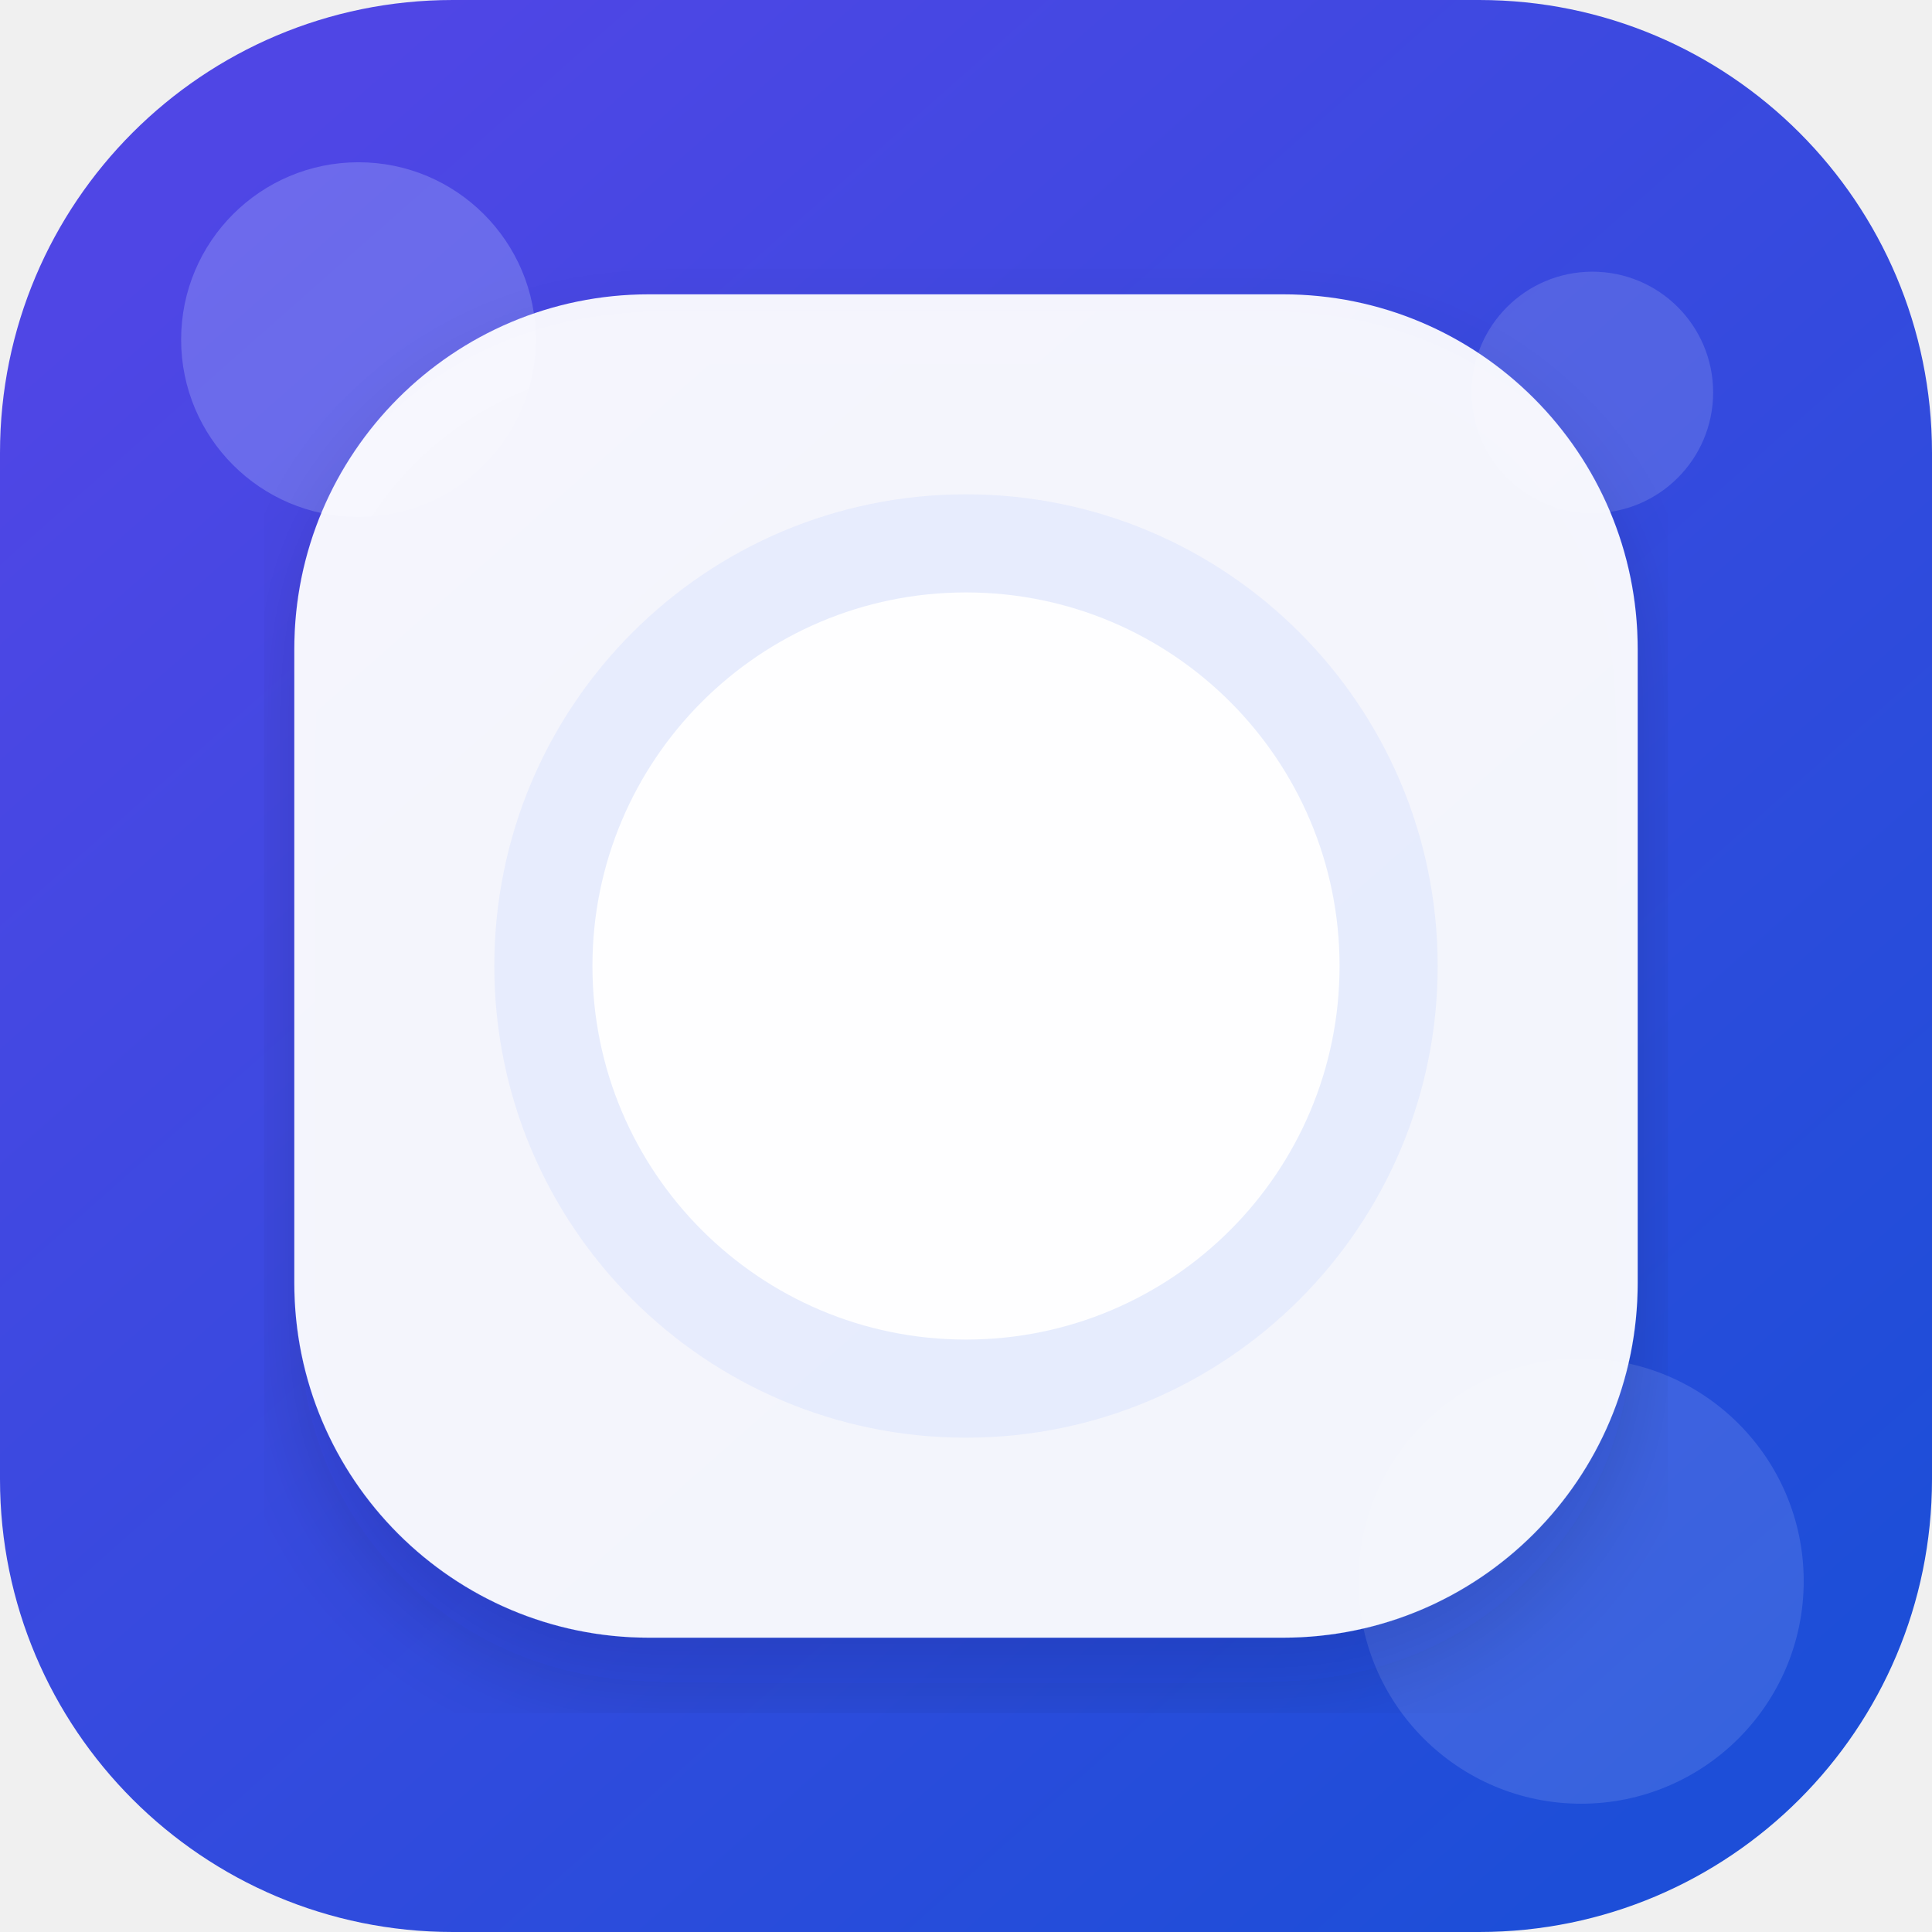
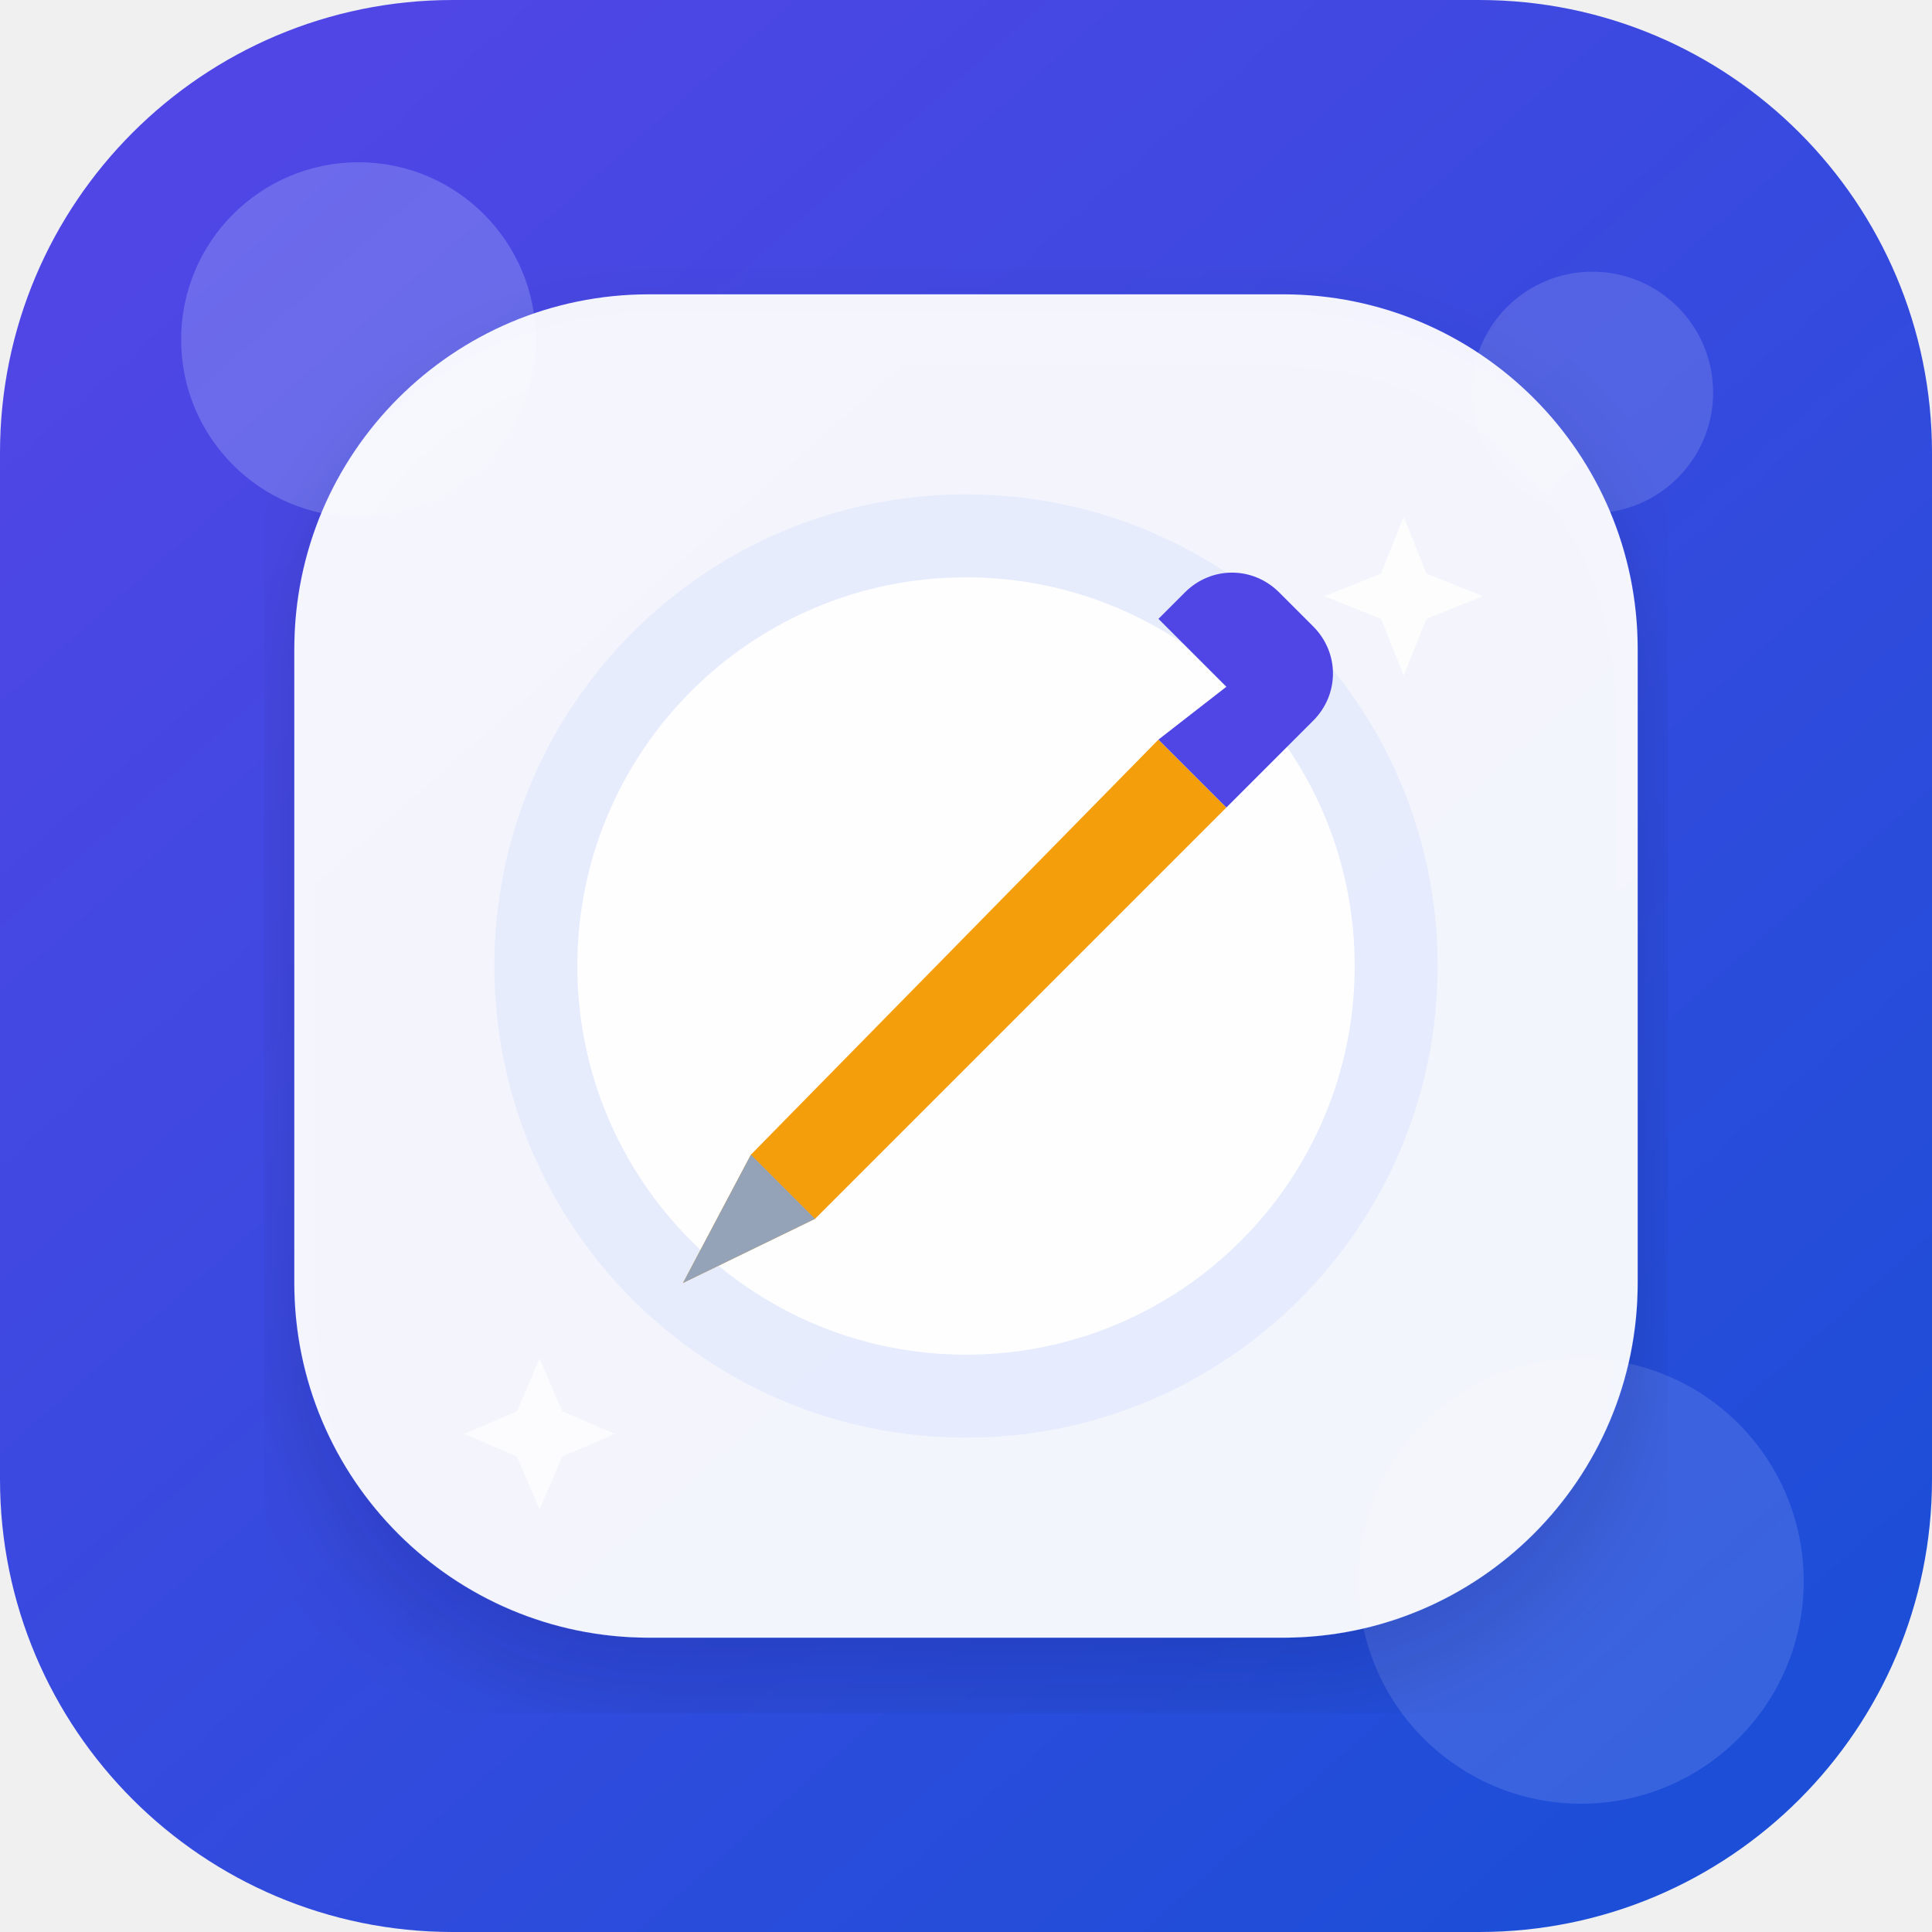
<svg xmlns="http://www.w3.org/2000/svg" width="1024" height="1024" viewBox="0 0 1024 1024" fill="none">
  <defs>
    <linearGradient id="bg" x1="140" y1="80" x2="900" y2="940" gradientUnits="userSpaceOnUse">
      <stop stop-color="#4f46e5" />
      <stop offset="1" stop-color="#1d4ed8" />
    </linearGradient>
    <filter id="shadow" x="140" y="116" width="744" height="792" filterUnits="userSpaceOnUse" color-interpolation-filters="sRGB">
      <feDropShadow dx="0" dy="26" stdDeviation="24" flood-color="#0f172a" flood-opacity="0.16" />
    </filter>
  </defs>
  <rect width="1024" height="1024" rx="240" fill="url(#bg)" />
  <circle cx="190" cy="180" r="94" fill="#c7d2fe" fill-opacity="0.26" />
  <circle cx="844" cy="208" r="64" fill="white" fill-opacity="0.14" />
  <circle cx="838" cy="838" r="118" fill="#c7d2fe" fill-opacity="0.16" />
  <g filter="url(#shadow)">
    <rect x="156" y="156" width="712" height="712" rx="188" fill="white" fill-opacity="0.94" />
  </g>
  <circle cx="512" cy="512" r="250" fill="#c7d2fe" fill-opacity="0.28" />
-   <circle cx="512" cy="512" r="198" fill="white" fill-opacity="0.94" />
-   <text x="512" y="590" text-anchor="middle" font-family="Segoe UI Emoji, Apple Color Emoji, Noto Color Emoji, sans-serif" font-size="252">✍️</text>
-   <text x="740" y="310" text-anchor="middle" font-family="Segoe UI Emoji, Apple Color Emoji, Noto Color Emoji, sans-serif" font-size="72" fill-opacity="0.92">✨</text>
-   <text x="286" y="760" text-anchor="middle" font-family="Segoe UI Emoji, Apple Color Emoji, Noto Color Emoji, sans-serif" font-size="64" fill-opacity="0.82">✨</text>
+   <circle cx="512" cy="512" r="206" fill="white" fill-opacity="0.96" />
+   <path d="M398 612L362 680L432 646L650 428L614 392L398 612Z" fill="#f59e0b" />
+   <path d="M614 392L650 428L696 382C710 368 710 346 696 332L678 314C664 300 642 300 628 314L614 328L650 364L614 392Z" fill="#4f46e5" />
+   <path d="M398 612L432 646L362 680L398 612Z" fill="#94a3b8" />
+   <path d="M744 274L756 304L786 316L756 328L744 358L732 328L702 316L732 304L744 274Z" fill="#ffffff" fill-opacity="0.82" />
+   <path d="M286 720L298 748L326 760L298 772L286 800L274 772L246 760L274 748L286 720Z" fill="#ffffff" fill-opacity="0.68" />
</svg>
